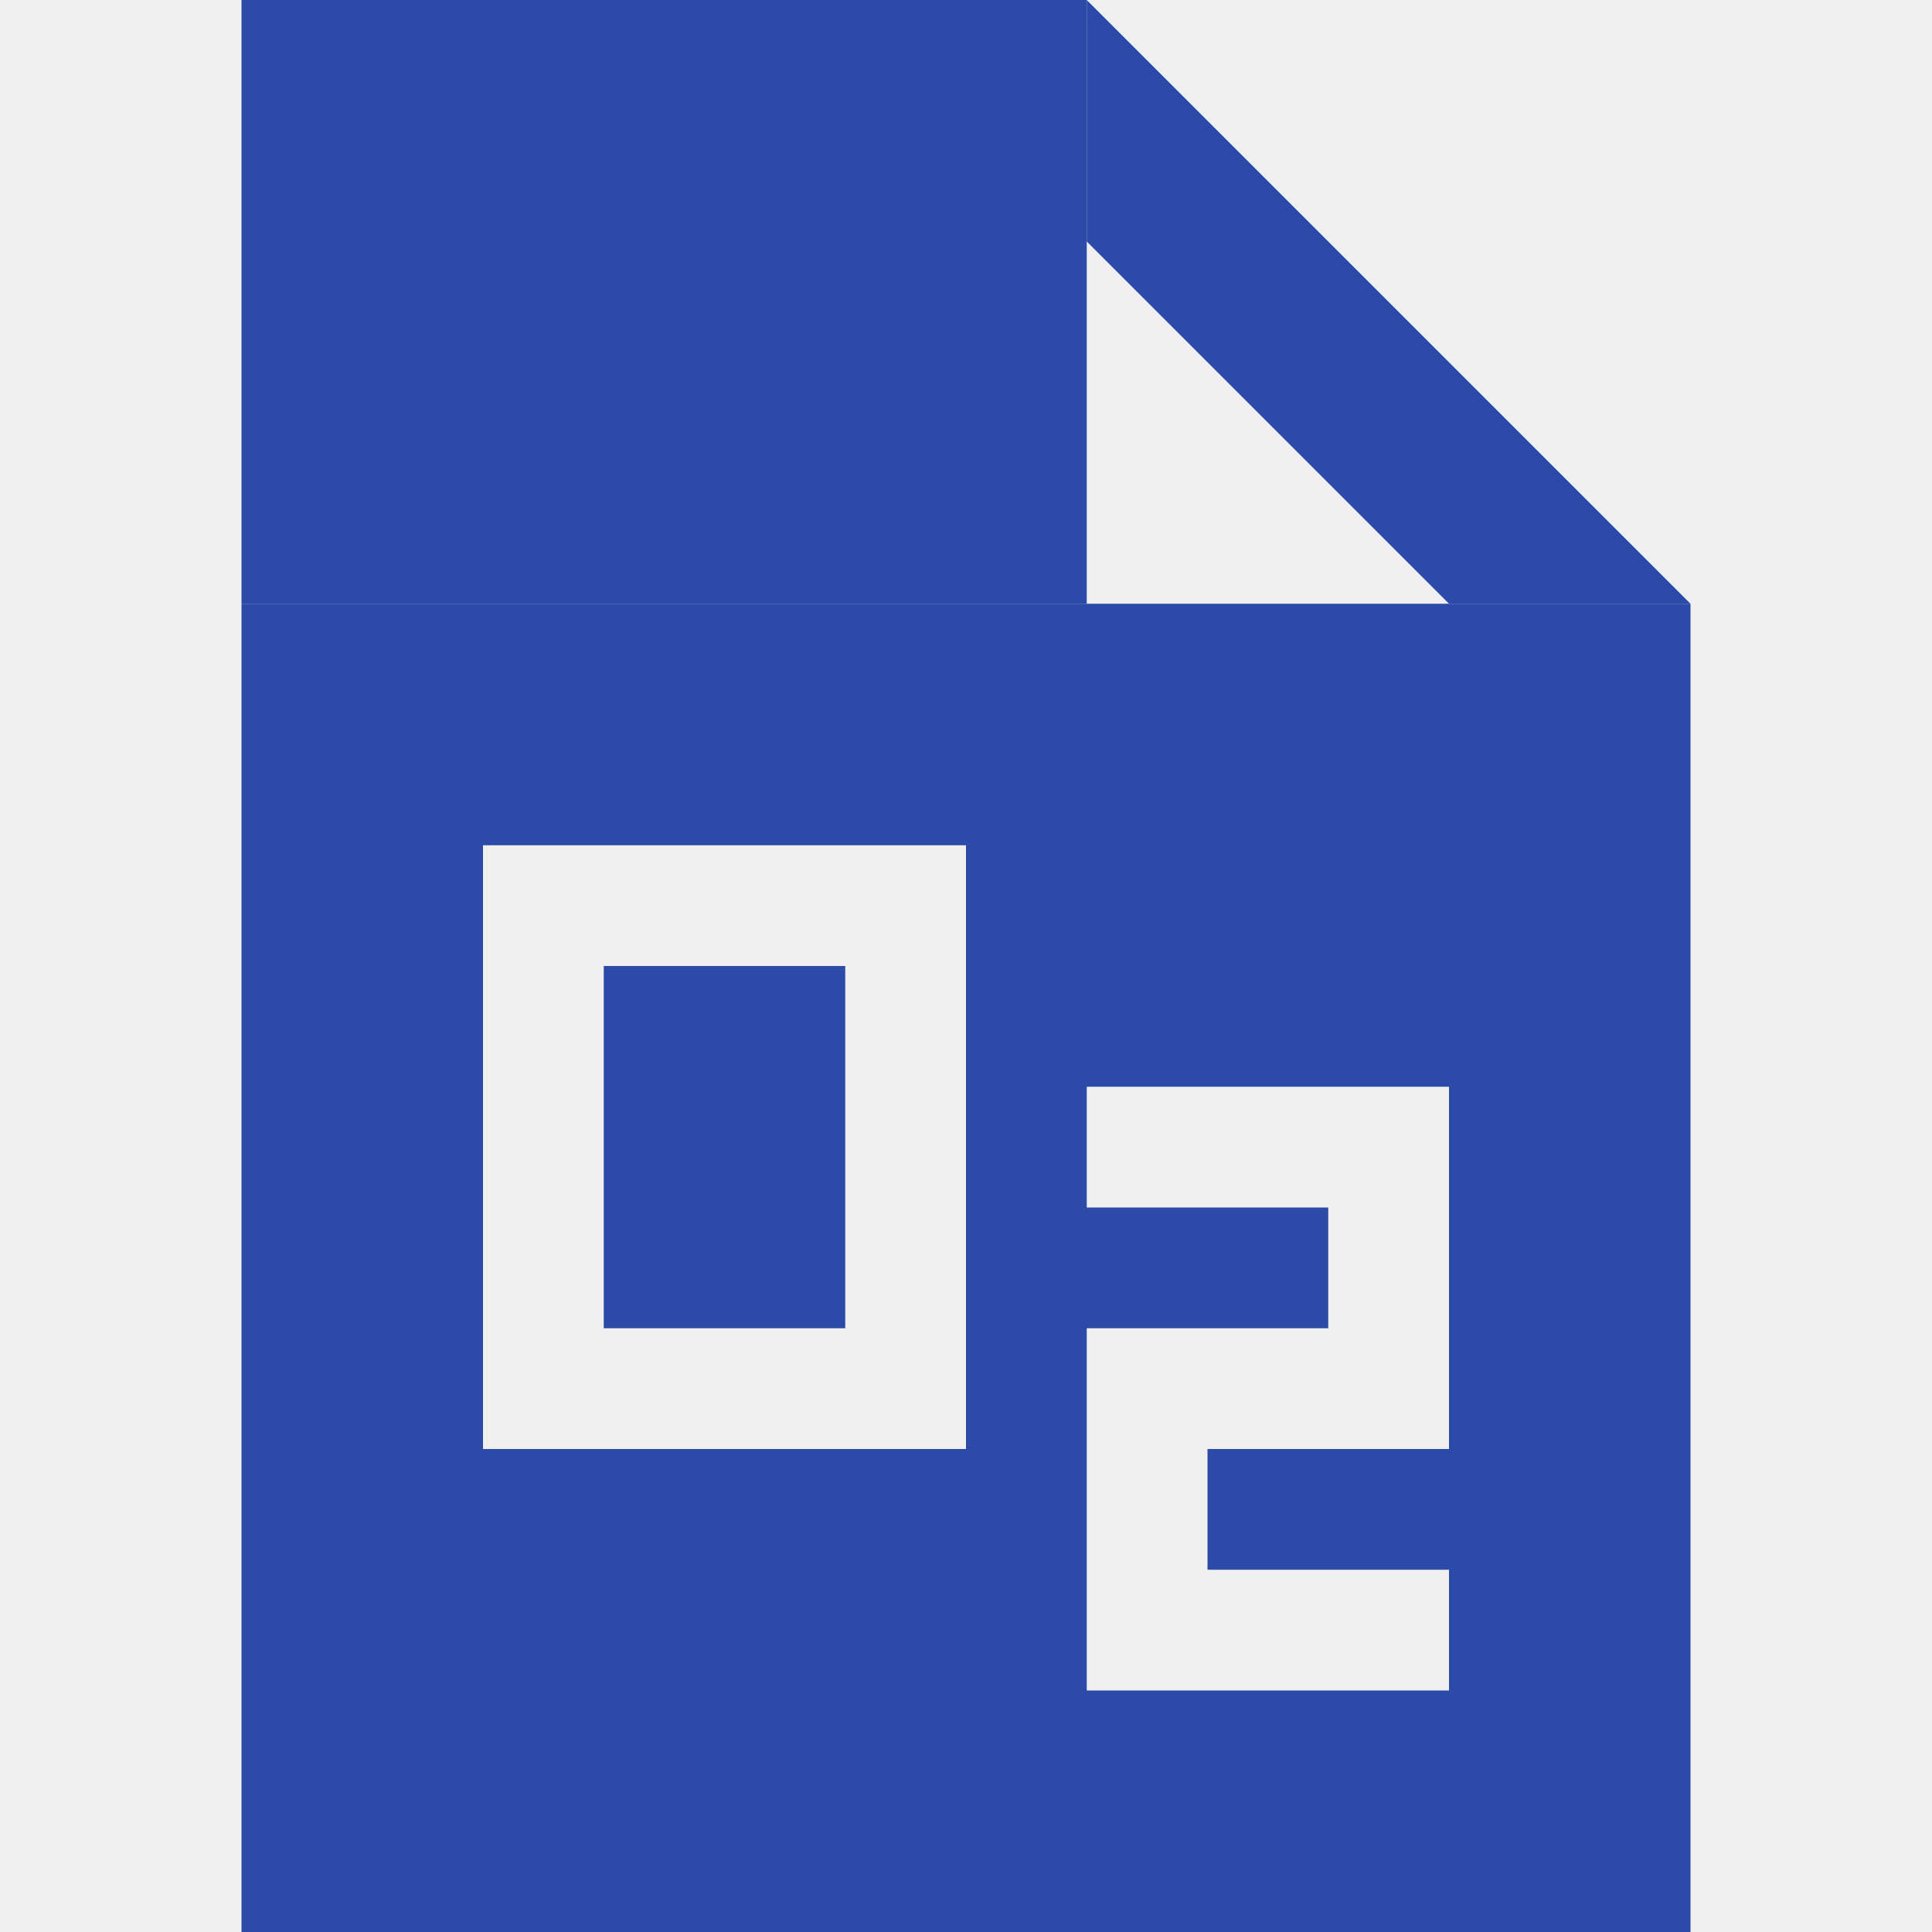
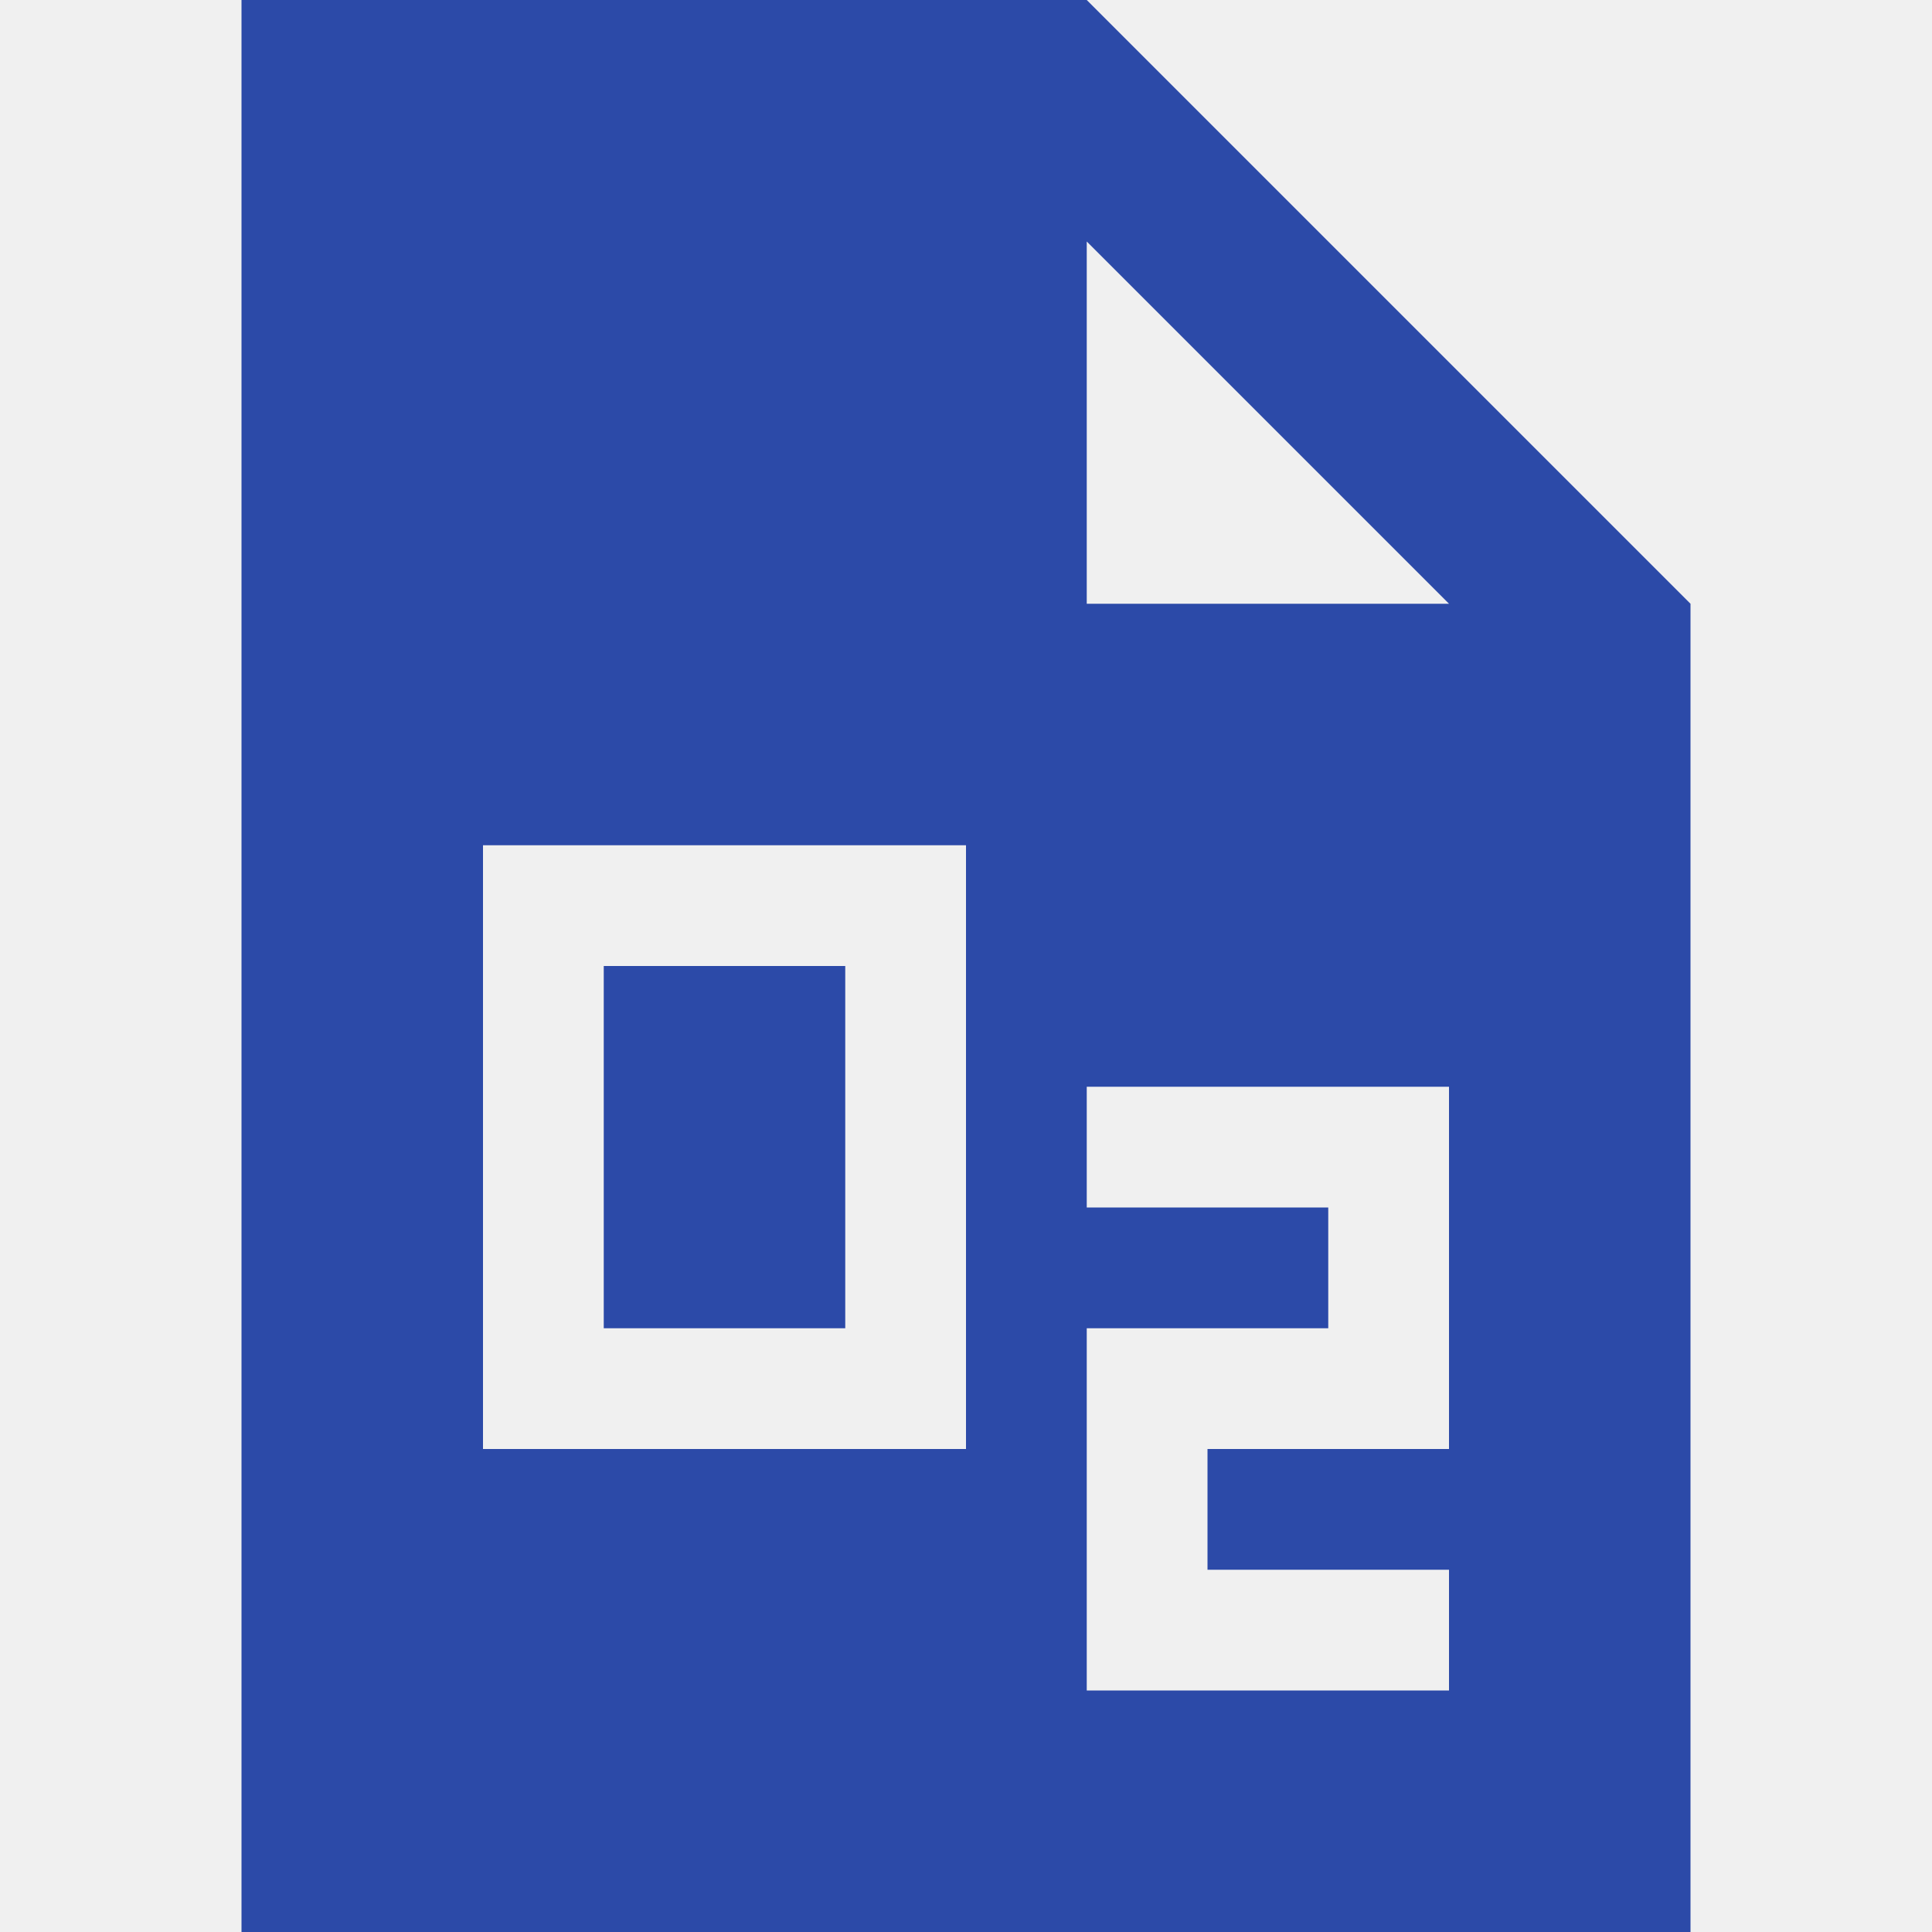
<svg xmlns="http://www.w3.org/2000/svg" width="320" height="320" version="1.1">
  <defs>
    <mask id="mask">
      <rect width="320" height="320" x="0" y="0" fill="#fff" />
+       <polygon fill="#000" points="180,40 180,100 240,100" />
      <g fill="none" stroke="#000" stroke-width="20">
        <rect width="60" height="80" x="90" y="150" />
        <polyline points="180,190 230,190 230,230 190,230 190,270 240,270" />
      </g>
    </mask>
  </defs>
-   <g fill="#2c4aa8">
-     <polygon points="180,0 280,100 240,100 180,40" />
-     <rect width="140" height="100" x="40" y="0" />
-     <rect width="240" height="220" x="40" y="100" mask="url(#mask)" />
-   </g>
+   <polygon fill="#2c4aa8" points="40,0 40,320 280,320 280,100 180,0" mask="url(#mask)" />
</svg>
